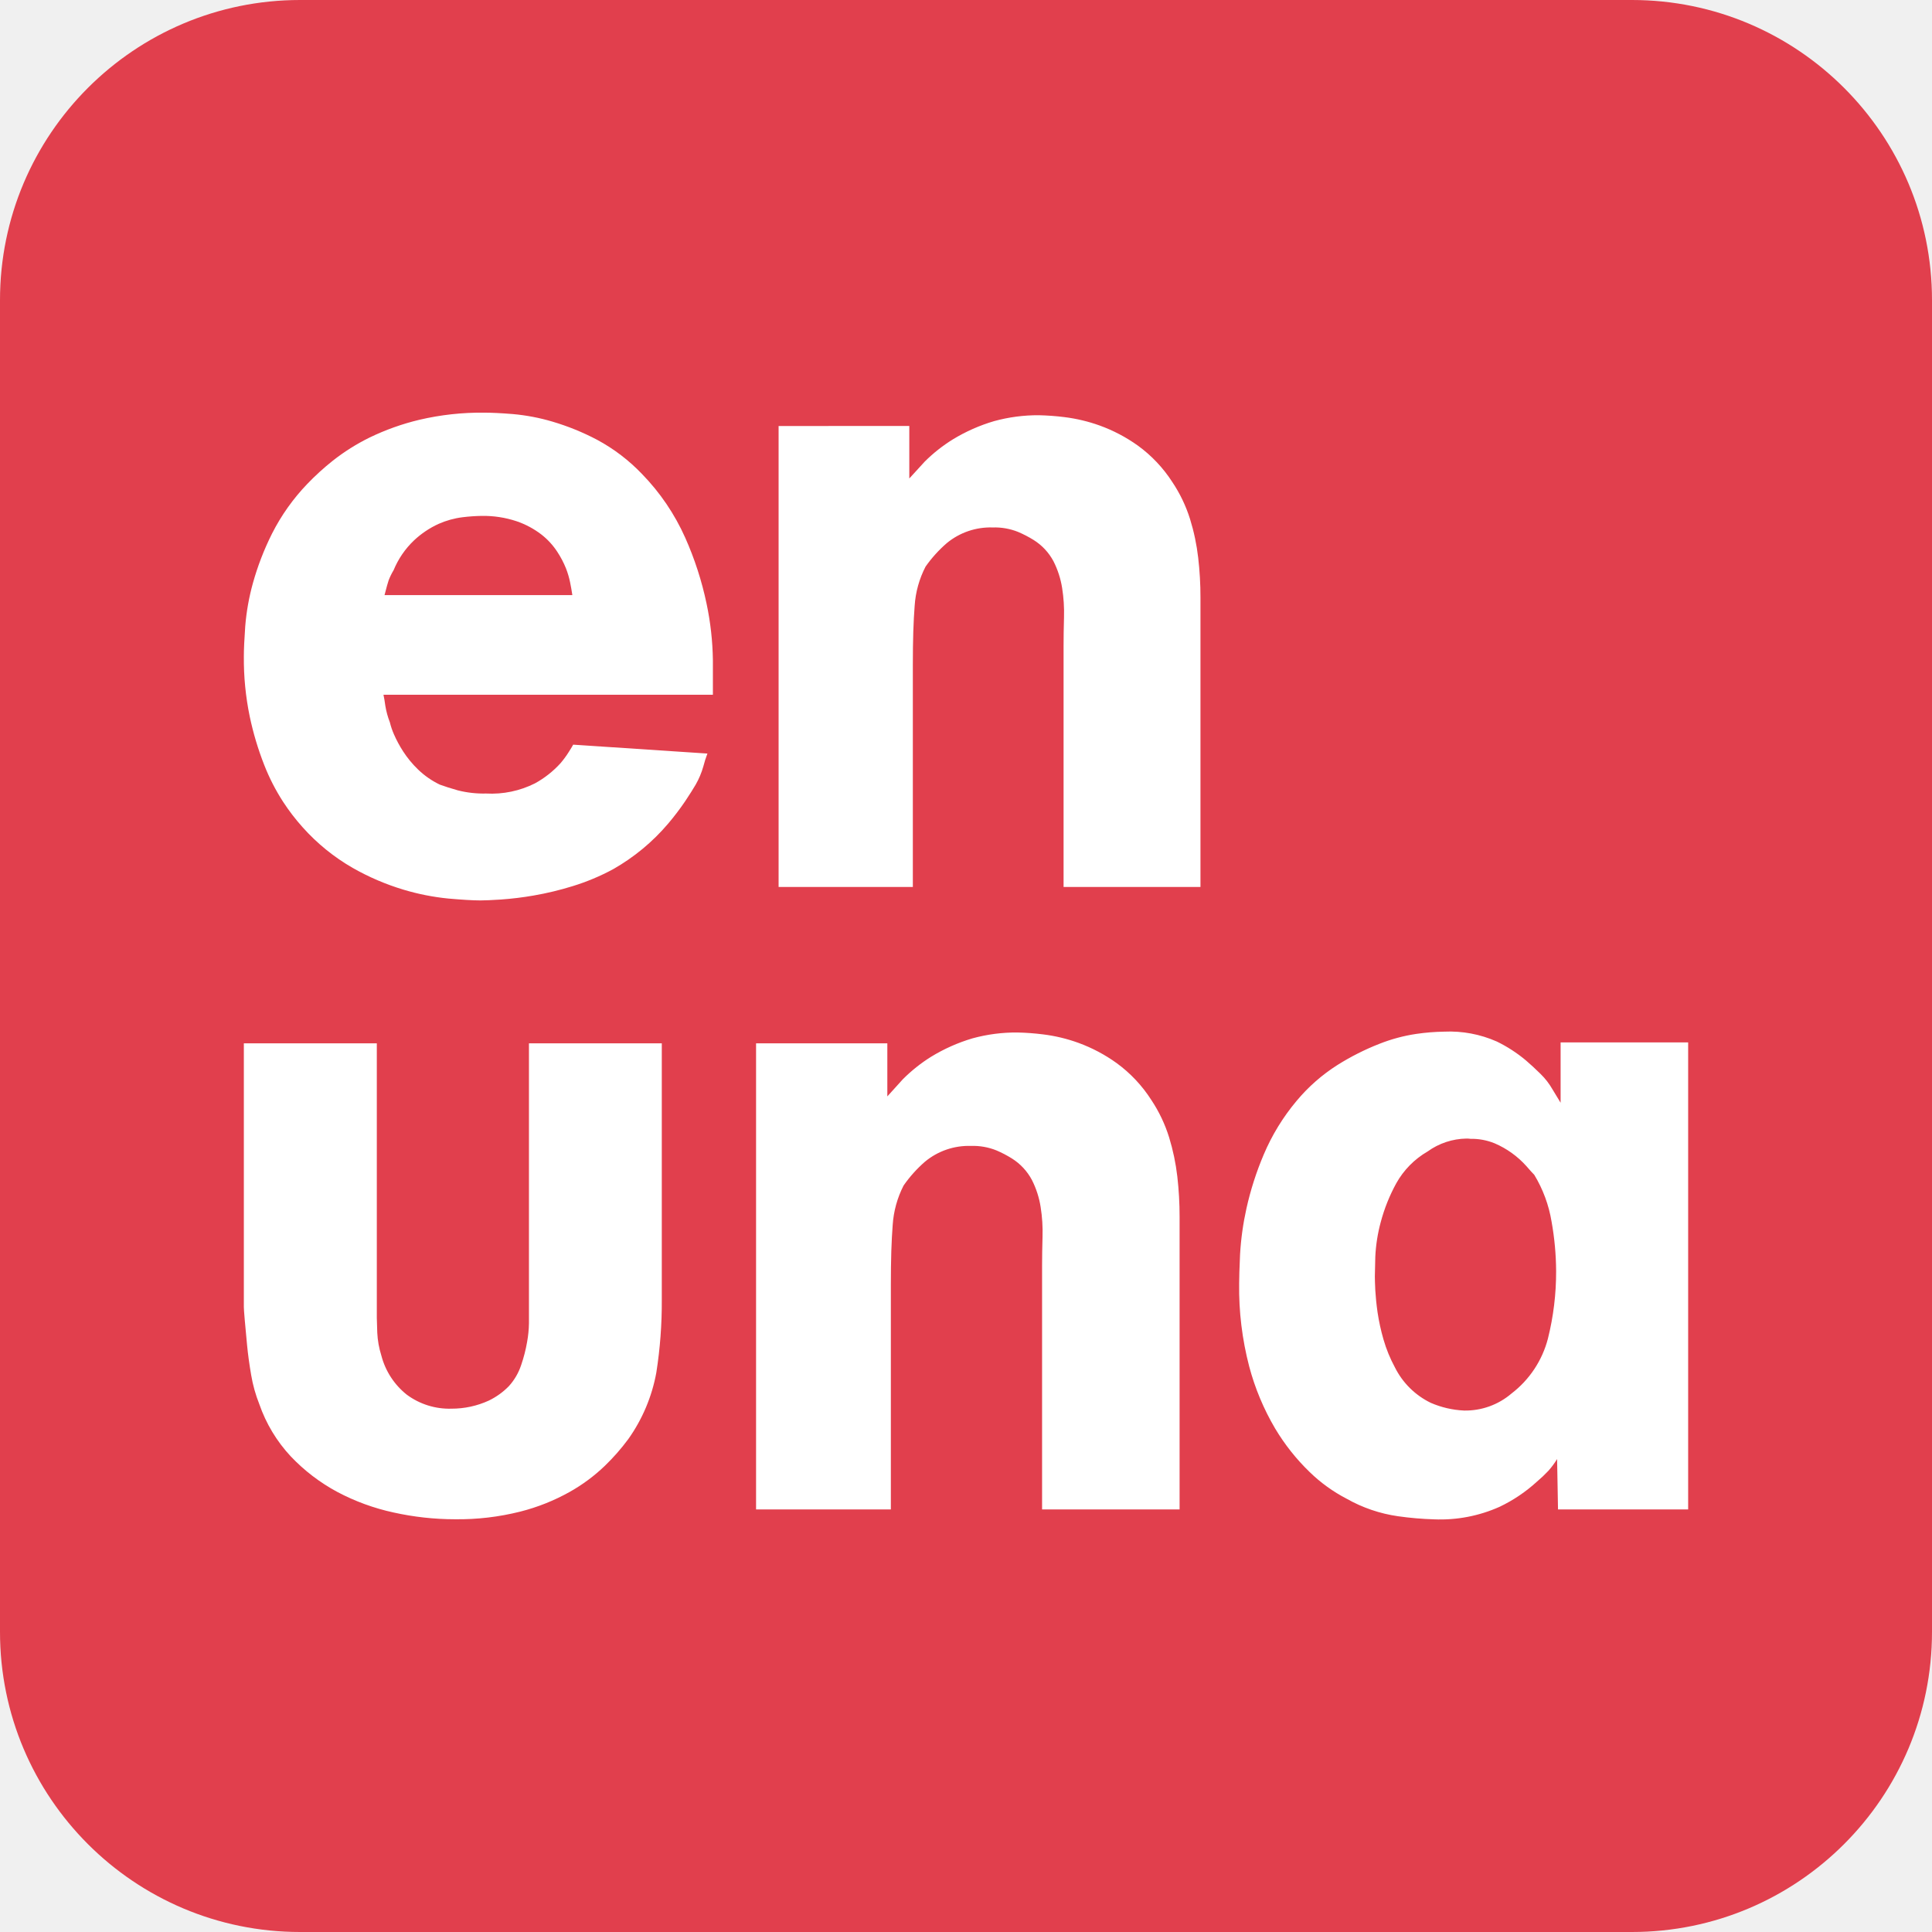
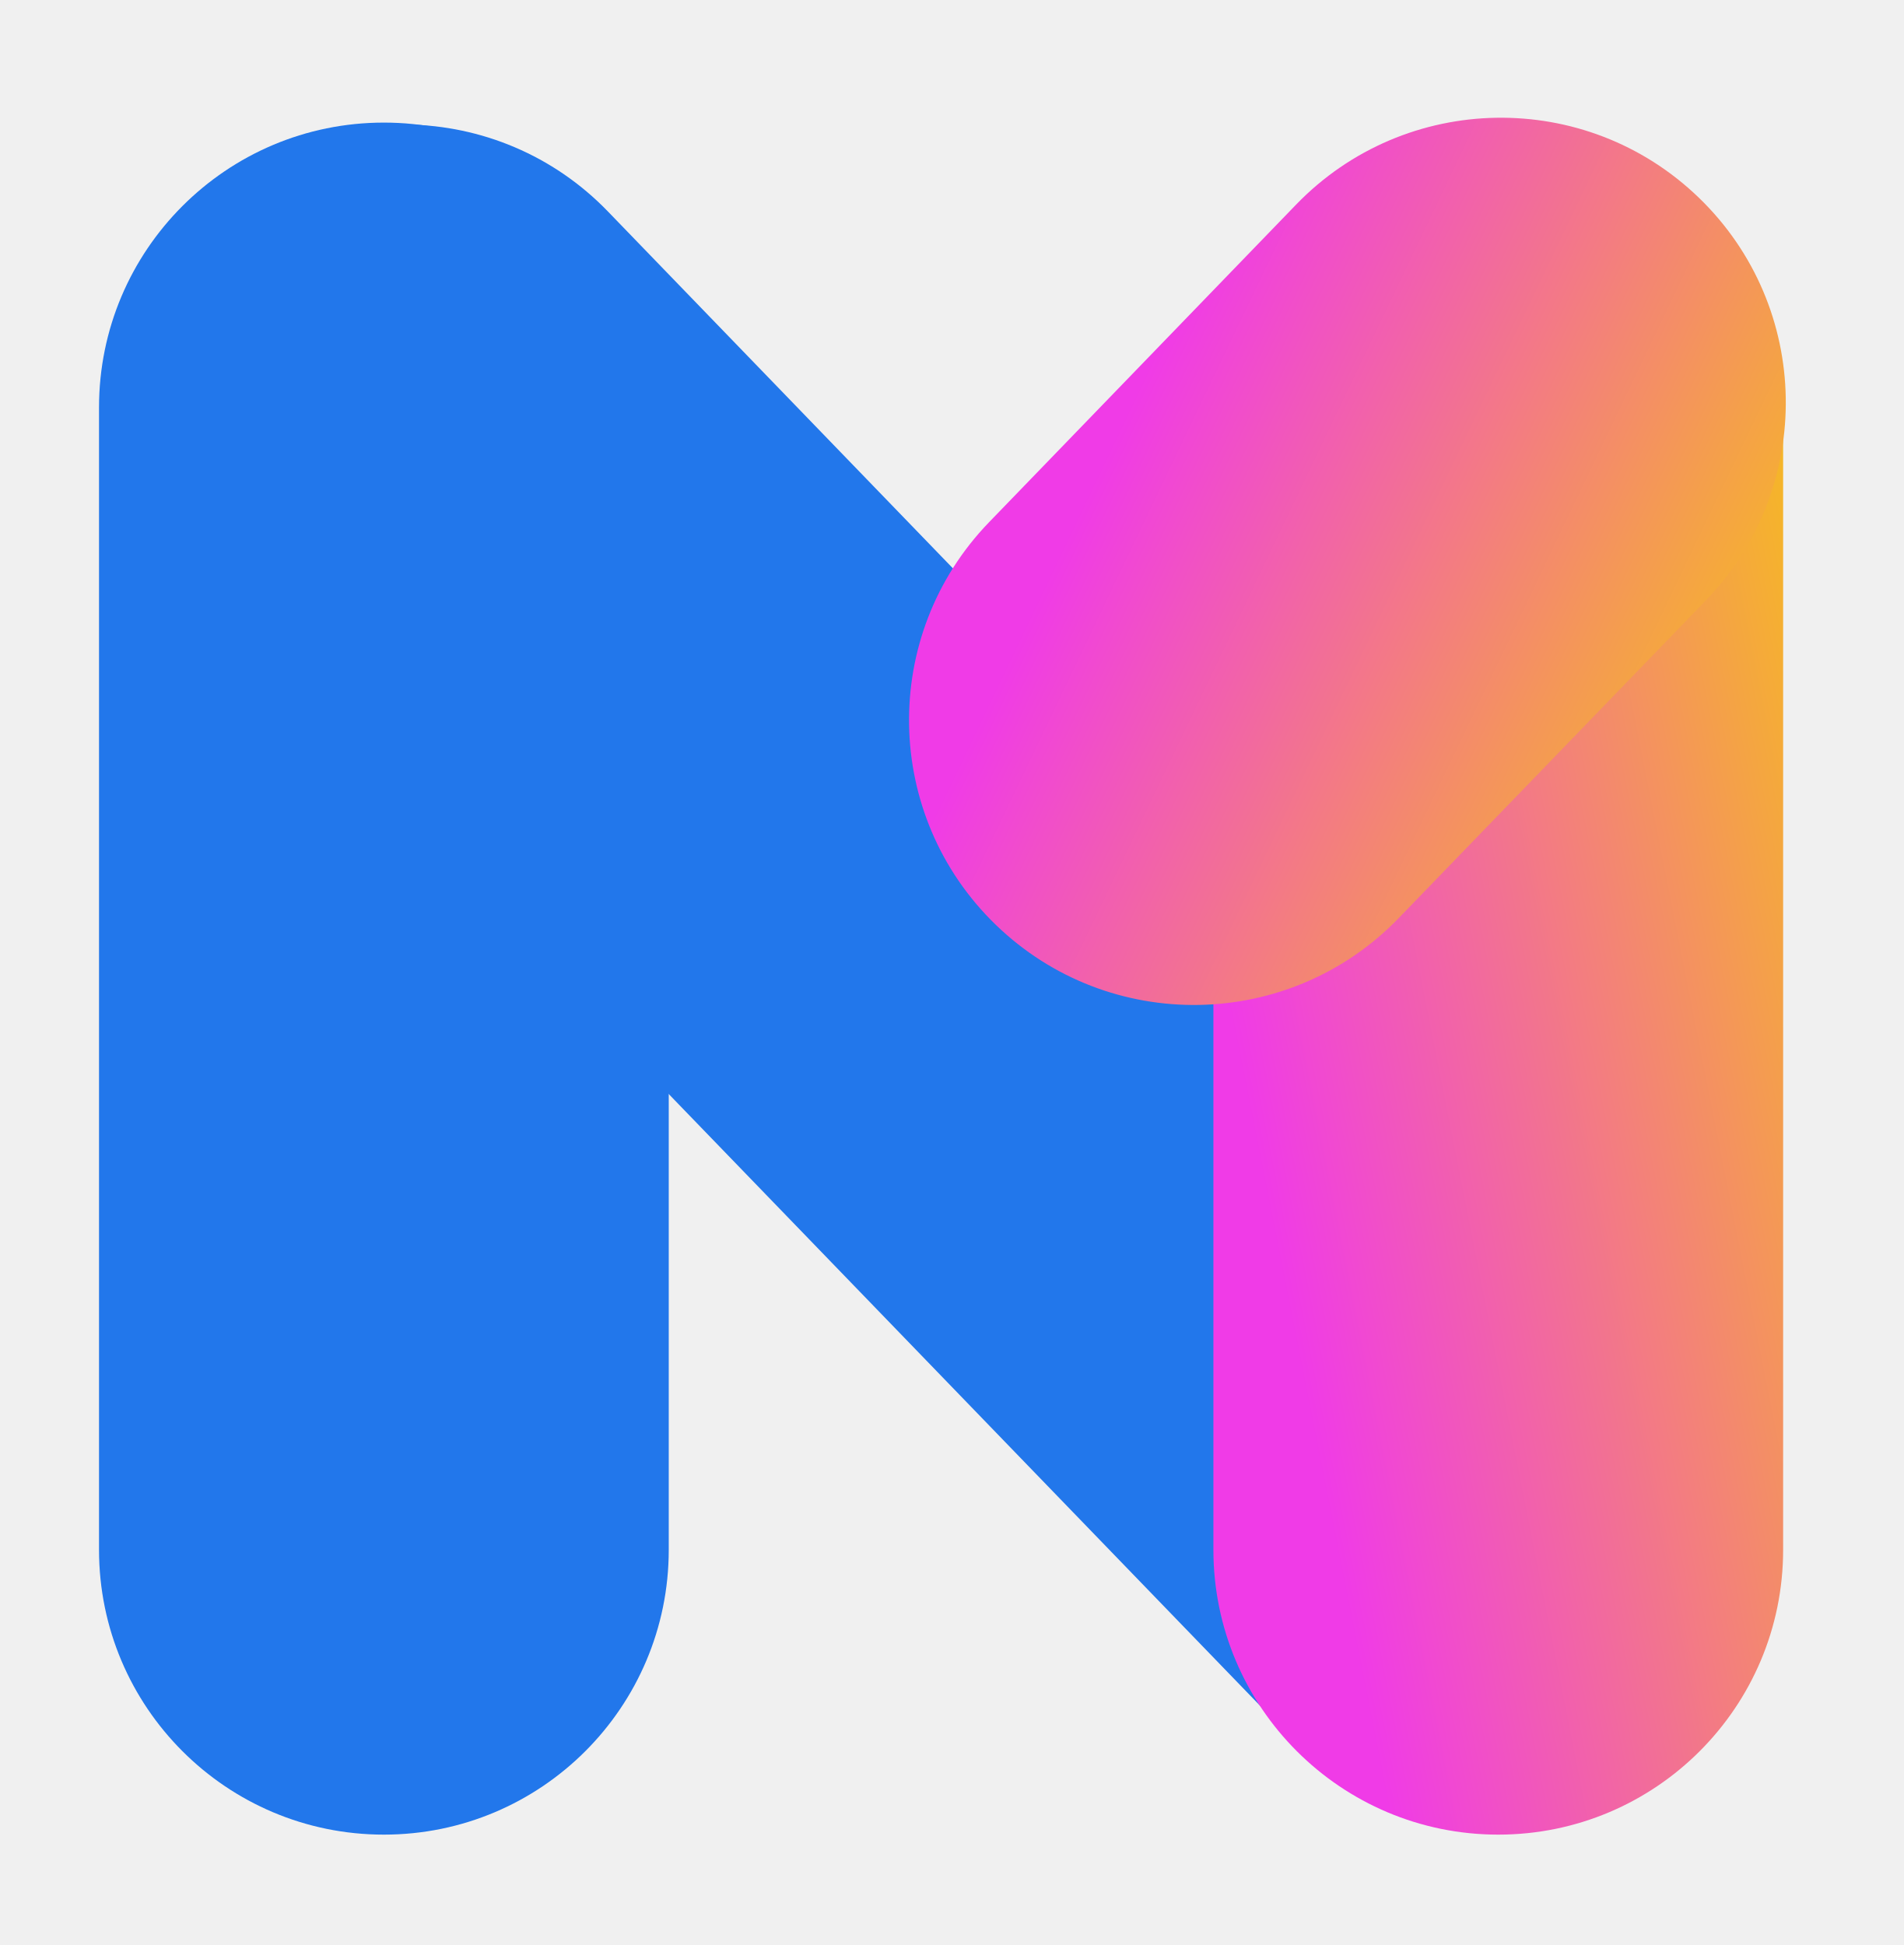
- <svg xmlns="http://www.w3.org/2000/svg" width="103" height="103" viewBox="0 0 103 103">
-   <g id="Grupo_35" data-name="Grupo 35" transform="translate(-4455 1178)">
-     <rect id="Rectángulo_23" data-name="Rectángulo 23" width="90" height="90" transform="translate(4461 -1171)" fill="#fff" />
-     <g id="Group_2" data-name="Group 2" transform="translate(4455 -1178)">
-       <path id="Combined_Shape" data-name="Combined Shape" d="M87,103H16A16,16,0,0,1,0,87V16A16,16,0,0,1,16,0H87a16,16,0,0,1,16,16V87a16,16,0,0,1-16,16ZM76.987,55a11.525,11.525,0,0,0-1.48.12,8.924,8.924,0,0,0-1.966.528,13.374,13.374,0,0,0-2.234,1.127,9.376,9.376,0,0,0-2.185,1.919,11.3,11.3,0,0,0-1.748,2.855,16.462,16.462,0,0,0-.923,2.878,15.3,15.3,0,0,0-.34,2.446c-.033.74-.049,1.25-.049,1.559a16.588,16.588,0,0,0,.535,4.414,13.143,13.143,0,0,0,1.383,3.31,11.25,11.25,0,0,0,1.845,2.326A8.3,8.3,0,0,0,71.791,79.9a7.785,7.785,0,0,0,2.744.935A17.275,17.275,0,0,0,76.453,81a7.749,7.749,0,0,0,3.5-.671,8.156,8.156,0,0,0,1.991-1.344,7.219,7.219,0,0,0,.607-.575,4.453,4.453,0,0,0,.462-.624l.049,2.687H90v-24.9H83.2V58.79l-.437-.72a3.727,3.727,0,0,0-.631-.815c-.267-.264-.529-.505-.778-.719A7.567,7.567,0,0,0,79.8,55.527,6.235,6.235,0,0,0,76.987,55ZM13,55.624V69.679c0,.089.014.291.049.7.031.354.071.784.122,1.319.048.5.122,1.045.219,1.606a7.6,7.6,0,0,0,.436,1.559A7.837,7.837,0,0,0,15.5,77.642a9.83,9.83,0,0,0,2.477,1.894,11.674,11.674,0,0,0,3.01,1.1,15.168,15.168,0,0,0,3.277.36,13.58,13.58,0,0,0,3.472-.408,10.846,10.846,0,0,0,2.646-1.056,9.245,9.245,0,0,0,1.869-1.39A11.379,11.379,0,0,0,33.49,76.73a8.86,8.86,0,0,0,1.5-3.55,24.132,24.132,0,0,0,.292-3.885V55.624H28.2V70.542a6.122,6.122,0,0,1-.1,1.008,7.862,7.862,0,0,1-.315,1.223,3.138,3.138,0,0,1-.656,1.127,3.8,3.8,0,0,1-1.067.768,4.744,4.744,0,0,1-1.991.432,3.812,3.812,0,0,1-2.38-.743,3.924,3.924,0,0,1-1.36-2.087,4.852,4.852,0,0,1-.218-1.223c-.015-.377-.024-.656-.024-.791V55.624Zm27.308,0V80.473h7.186V68.479c0-.643.008-1.24.024-1.775.017-.519.042-.987.073-1.39a5.382,5.382,0,0,1,.582-2.111,6.9,6.9,0,0,1,1.141-1.271,3.654,3.654,0,0,1,2.452-.84,3.333,3.333,0,0,1,1.359.24,5.926,5.926,0,0,1,.825.431,3.03,3.03,0,0,1,1.068,1.152,4.831,4.831,0,0,1,.462,1.439,8.4,8.4,0,0,1,.1,1.583c-.016.576-.024,1.078-.024,1.535v13h7.331V64.858a18.578,18.578,0,0,0-.121-2.135,11.729,11.729,0,0,0-.437-2.086,7.738,7.738,0,0,0-.947-1.991,7.29,7.29,0,0,0-1.846-1.966A8.428,8.428,0,0,0,57.5,55.6a8.6,8.6,0,0,0-1.894-.455,13.251,13.251,0,0,0-1.36-.1,8.771,8.771,0,0,0-2.4.312,9.286,9.286,0,0,0-2.209.983,8.42,8.42,0,0,0-1.506,1.2c-.316.344-.586.642-.825.912V55.624ZM25.817,22a14.439,14.439,0,0,0-3.459.38,13.02,13.02,0,0,0-2.66.949,11.025,11.025,0,0,0-1.958,1.234,13.645,13.645,0,0,0-1.355,1.233A10.977,10.977,0,0,0,14.5,28.453a14.684,14.684,0,0,0-1.016,2.632,12.319,12.319,0,0,0-.41,2.3C13.024,34.085,13,34.628,13,35a15.182,15.182,0,0,0,.314,3.2,16.206,16.206,0,0,0,.774,2.586A10.955,10.955,0,0,0,15.1,42.757a11.182,11.182,0,0,0,1.039,1.352,10.766,10.766,0,0,0,2.66,2.159,13.071,13.071,0,0,0,2.709,1.162,12.617,12.617,0,0,0,2.394.474c.716.063,1.294.1,1.717.1.234,0,.59-.016,1.088-.048a17.2,17.2,0,0,0,1.741-.213,16.434,16.434,0,0,0,2.08-.5,11.884,11.884,0,0,0,2.152-.9,10.913,10.913,0,0,0,2.95-2.444,14.124,14.124,0,0,0,.9-1.186c.242-.364.429-.659.556-.878a4.3,4.3,0,0,0,.41-.973,6.422,6.422,0,0,1,.218-.688L30.557,39.7c-.028.058-.1.179-.241.4a5.054,5.054,0,0,1-.436.592,5.263,5.263,0,0,1-1.354,1.068,5.172,5.172,0,0,1-2.612.545,5.6,5.6,0,0,1-1.5-.167c-.384-.109-.709-.213-.967-.308a4.43,4.43,0,0,1-1.16-.807,5.436,5.436,0,0,1-.8-.972,6.359,6.359,0,0,1-.484-.9,3.828,3.828,0,0,1-.218-.641,4.391,4.391,0,0,1-.241-.877c-.031-.233-.064-.432-.1-.593H38.006v-1.85a15.6,15.6,0,0,0-.338-3.012,17.4,17.4,0,0,0-1.137-3.511,11.689,11.689,0,0,0-2.3-3.393,9.574,9.574,0,0,0-2.394-1.826,13.006,13.006,0,0,0-2.395-.973,10.765,10.765,0,0,0-2.1-.4C26.71,22.024,26.2,22,25.817,22Zm15.692.712V47.288h7.157V35.427c0-.635.008-1.226.024-1.756.017-.514.042-.977.073-1.375a5.278,5.278,0,0,1,.581-2.088,6.873,6.873,0,0,1,1.137-1.257,3.661,3.661,0,0,1,2.443-.831,3.35,3.35,0,0,1,1.354.238,6.1,6.1,0,0,1,.823.427,3,3,0,0,1,1.064,1.139,4.805,4.805,0,0,1,.46,1.423,8.358,8.358,0,0,1,.1,1.566c-.016.562-.023,1.073-.023,1.518V47.288H64V31.845a18.164,18.164,0,0,0-.121-2.111,11.4,11.4,0,0,0-.435-2.064A7.682,7.682,0,0,0,62.5,25.7a7.25,7.25,0,0,0-1.839-1.945,8.444,8.444,0,0,0-2.031-1.068,8.712,8.712,0,0,0-1.886-.45,13.456,13.456,0,0,0-1.354-.1A8.8,8.8,0,0,0,53,22.451a9.218,9.218,0,0,0-2.2.973,8.338,8.338,0,0,0-1.5,1.185c-.339.368-.585.638-.823.9v-2.8ZM78.055,75.2a5.045,5.045,0,0,1-1.772-.409,4.172,4.172,0,0,1-1.918-1.895,7.485,7.485,0,0,1-.608-1.487,11.151,11.151,0,0,1-.315-1.439c-.063-.438-.1-.834-.121-1.175-.017-.366-.024-.6-.024-.743,0-.166.01-.542.024-1.056a8.617,8.617,0,0,1,.291-1.847,9.21,9.21,0,0,1,.826-2.063,4.485,4.485,0,0,1,1.675-1.7,3.635,3.635,0,0,1,2.066-.686,1.524,1.524,0,0,1,.217.014,3.251,3.251,0,0,1,1.286.239,4.821,4.821,0,0,1,1.7,1.223c.186.216.321.365.413.456a7,7,0,0,1,.923,2.494,15.375,15.375,0,0,1,.243,2.639,14.651,14.651,0,0,1-.437,3.6,5.387,5.387,0,0,1-1.942,2.927A3.779,3.779,0,0,1,78.055,75.2ZM30.509,31.726H20.5c.112-.434.174-.653.218-.783a3.3,3.3,0,0,1,.266-.545,4.616,4.616,0,0,1,1.089-1.589,4.869,4.869,0,0,1,1.306-.878,4.548,4.548,0,0,1,1.282-.356,9.645,9.645,0,0,1,1.015-.071,5.6,5.6,0,0,1,1.863.284,4.611,4.611,0,0,1,1.329.712,3.792,3.792,0,0,1,.847.925,5.061,5.061,0,0,1,.459.877,4.572,4.572,0,0,1,.218.736c.048.232.088.463.121.686Z" fill="#e13f4d" />
-     </g>
+ <svg xmlns="http://www.w3.org/2000/svg" width="624.852" height="638.475" viewBox="0 0 624.852 638.475">
+   <defs>
+     <linearGradient id="linear-gradient" x1="0.707" y1="0.863" x2="0.194" gradientUnits="objectBoundingBox">
+       <stop offset="0" stop-color="#f03be7" />
+       <stop offset="1" stop-color="#f5b529" />
+     </linearGradient>
+     <linearGradient id="linear-gradient-2" x1="0.707" y1="0.863" x2="0.194" gradientUnits="objectBoundingBox">
+       <stop offset="0" stop-color="#f03be7" />
+       <stop offset="1" stop-color="#f5ae34" />
+     </linearGradient>
+   </defs>
+   <g id="Grupo_16" data-name="Grupo 16" transform="translate(-200.222 -143.883)">
+     <rect id="Rectángulo_10" data-name="Rectángulo 10" width="562" height="187" rx="93.5" transform="translate(419.722 184.127) rotate(90)" fill="#2277eb" />
+     <rect id="Rectángulo_11" data-name="Rectángulo 11" width="704" height="187" rx="93.5" transform="matrix(0.695, 0.719, -0.719, 0.695, 334.738, 146.042)" fill="#2277eb" />
+     <rect id="Rectángulo_12" data-name="Rectángulo 12" width="562" height="187" rx="93.5" transform="translate(785.489 184.127) rotate(90)" fill="url(#linear-gradient)" />
+     <rect id="Rectángulo_16" data-name="Rectángulo 16" width="332" height="187" rx="93.5" transform="matrix(-0.695, 0.719, -0.719, -0.695, 825.073, 273.784)" fill="url(#linear-gradient-2)" />
  </g>
</svg>
